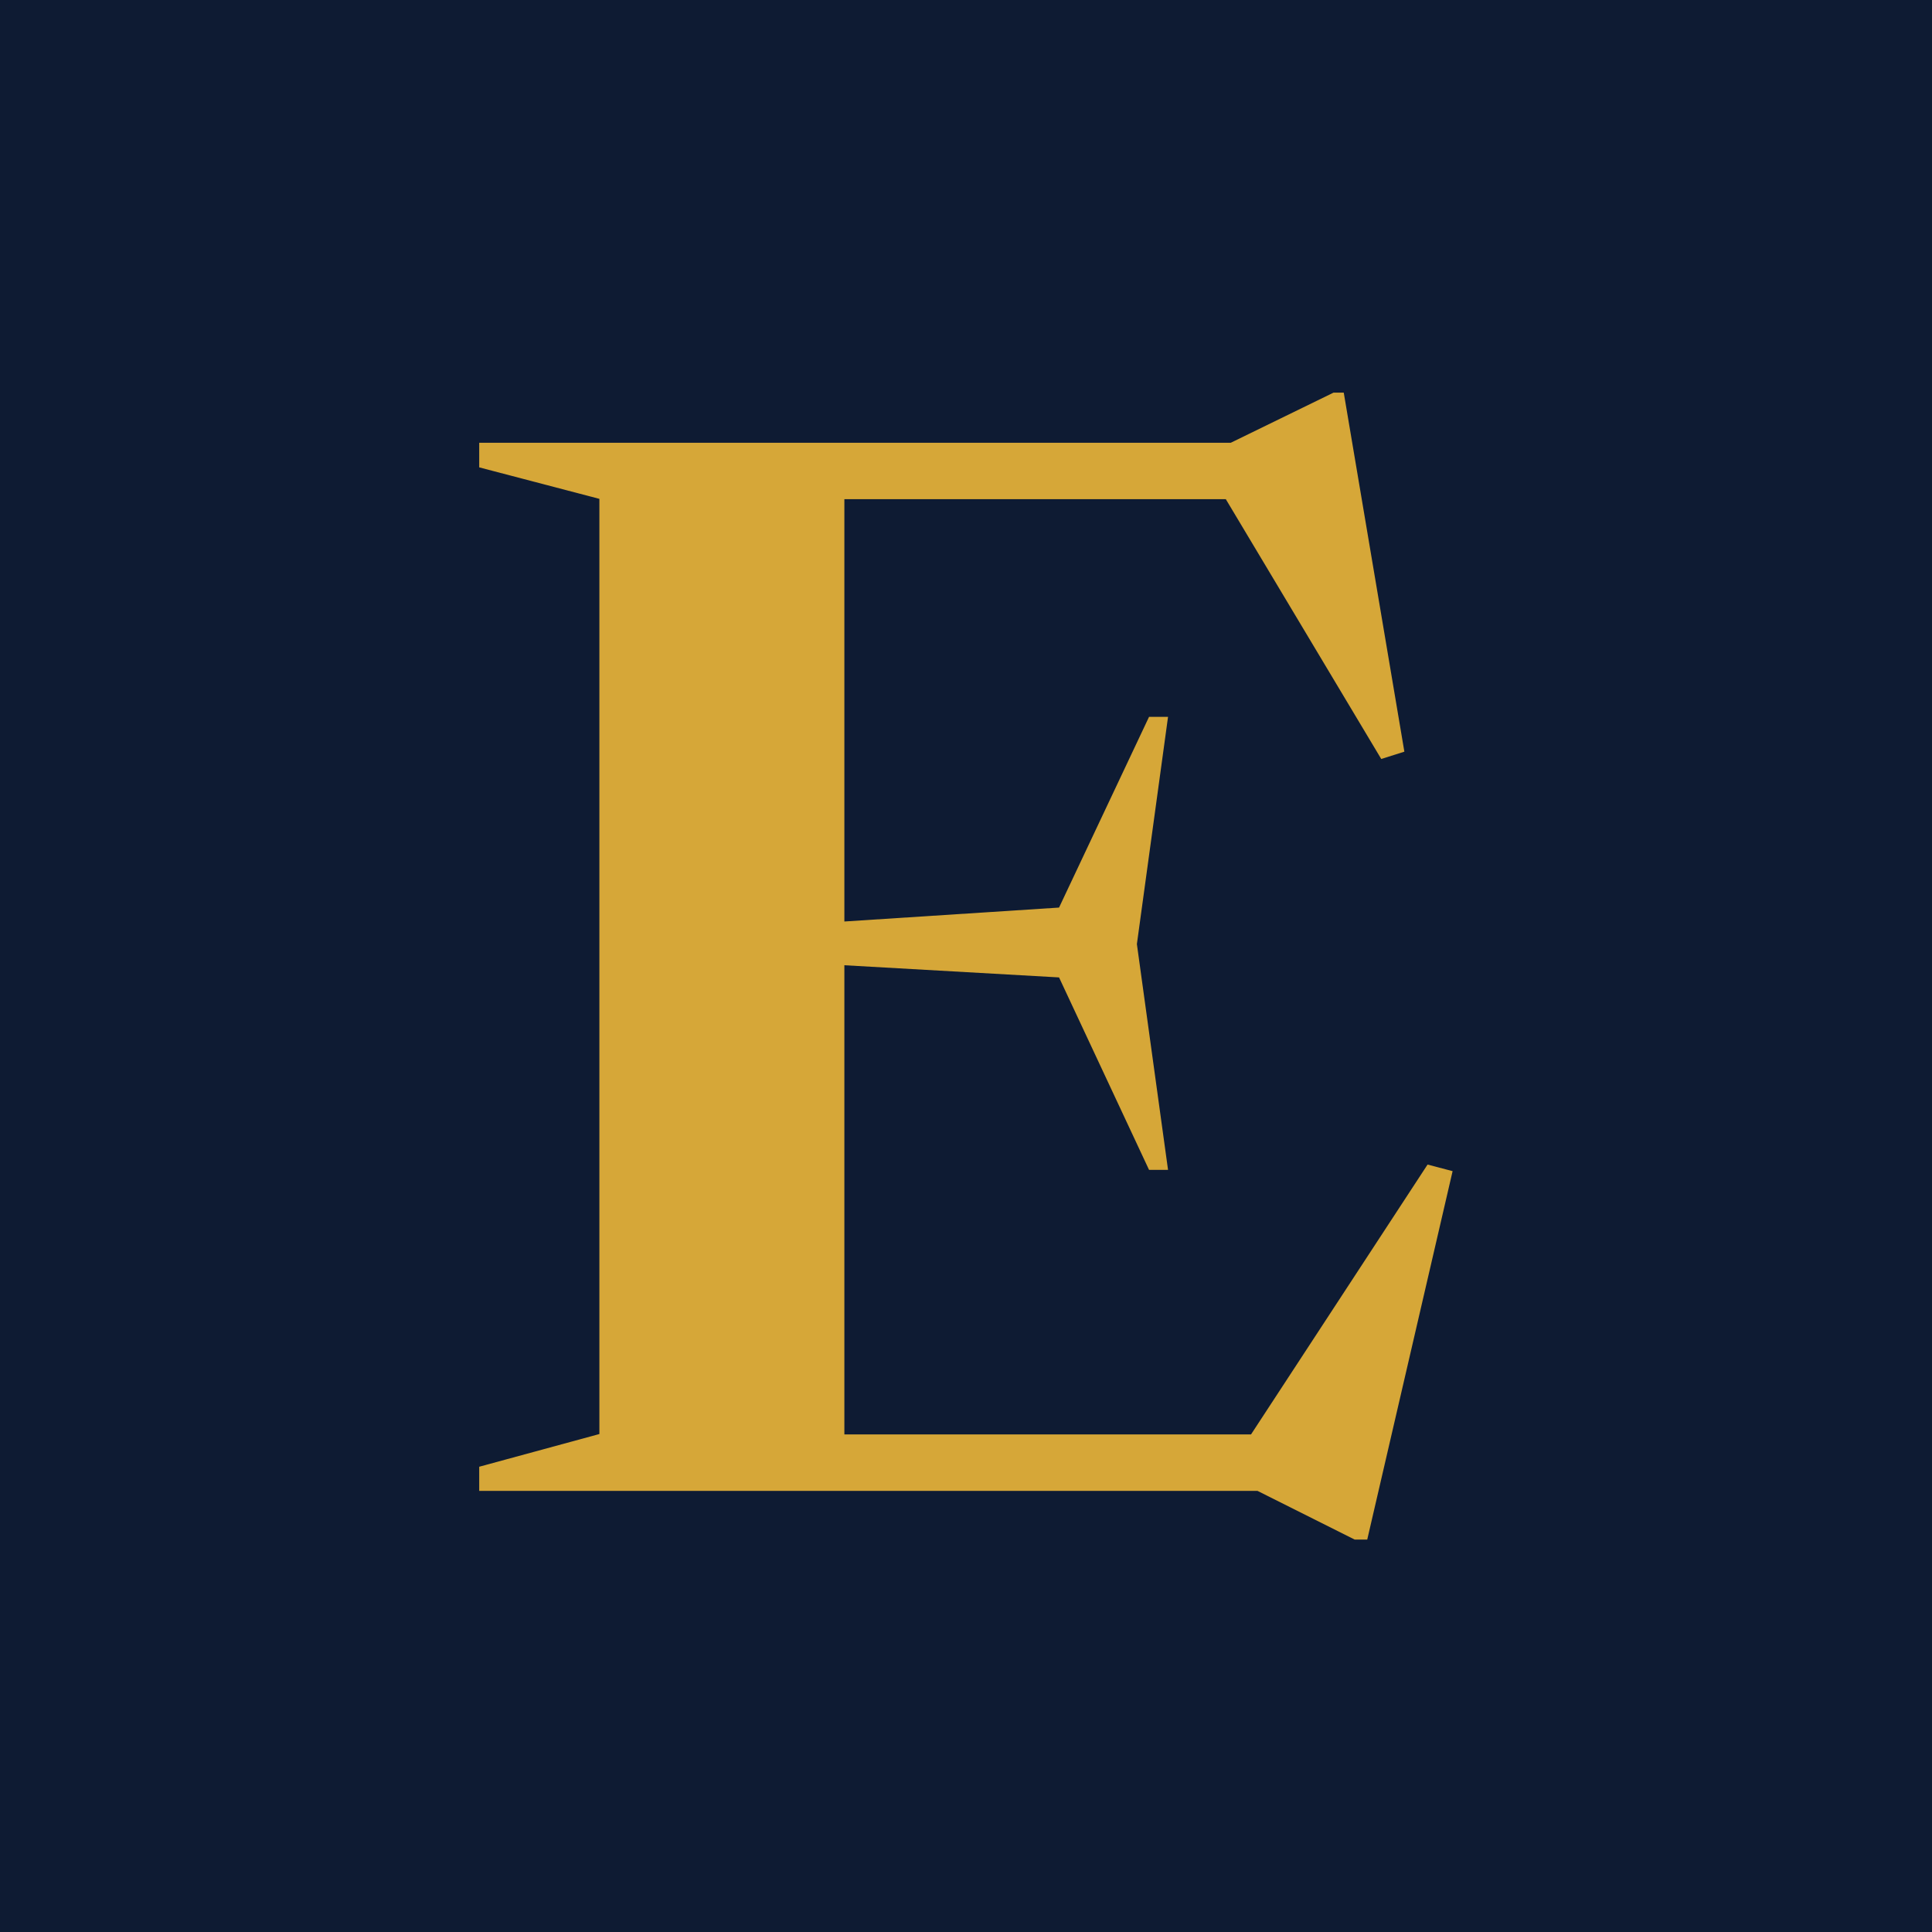
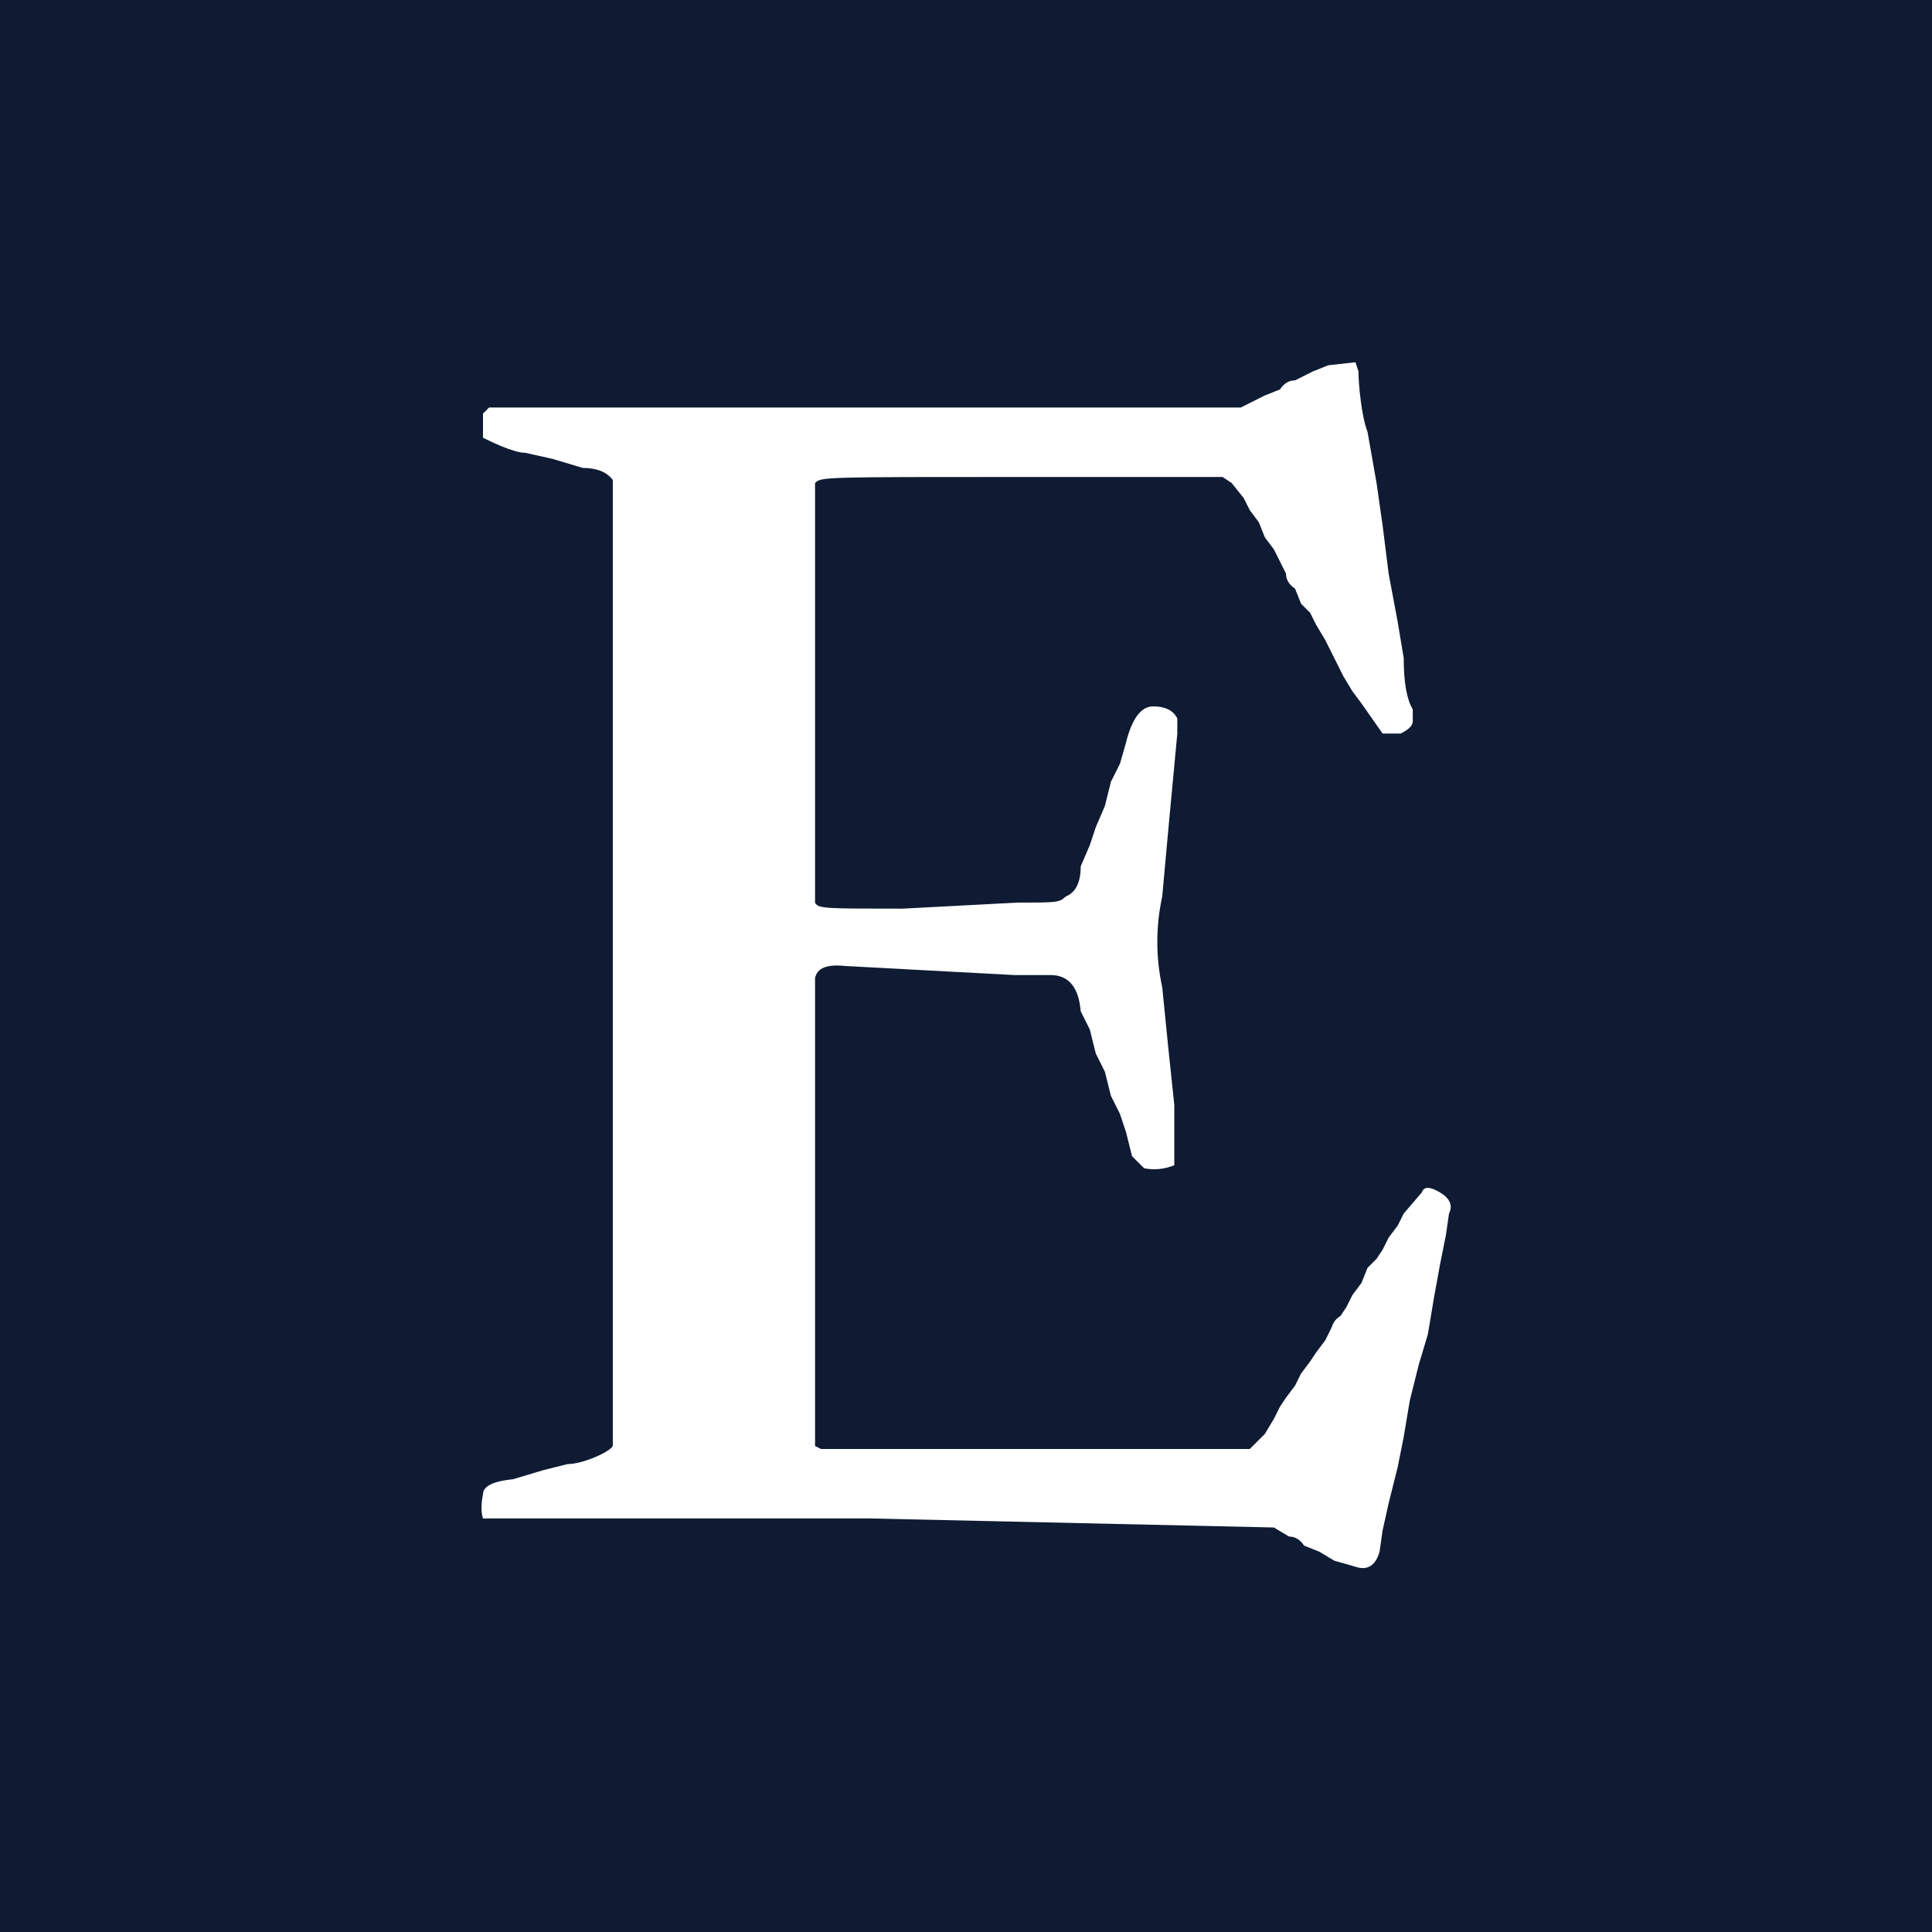
- <svg xmlns="http://www.w3.org/2000/svg" viewBox="0 0 64 64" role="img" aria-label="EduExplained">
-   <rect width="64" height="64" fill="#0E1B33" />
-   <path fill="#D6A738" transform="matrix(0.02428 0 0 -0.02428 14.446 49.387)" d="M998.634 1056.013 956.127 746 998.634 437.987H972.708L849.929 700.53L438.328 723.876V769.124L849.929 795.815L972.708 1056.013ZM1321.067 1008.517 1289.523 998.554 1054.496 1391.383 1214.694 1352.987H361.003V1430H1084.275L1224.473 1498.396H1238.362ZM1089.51 42.852 1352.721 445.188 1386.882 436.225 1270.412 -66.433H1253.251L1120.671 0H361.003V77.013H1238.929ZM58.839 0V32.926L222.789 77.544V1353.456L58.839 1396.419V1430H557.043V0Z" />
+ <svg xmlns="http://www.w3.org/2000/svg" width="64" height="64" viewBox="0 0 64 64">
+   <path fill="#0E1B33" d="M0 0h64v64H0z" />
+   <path fill="#FFF" d="m44 12.1-.5.2-.6.3q-.3 0-.5.3l-.5.2-.6.3-.2.1H16.2l-.2.2v.8c.2.1 1 .5 1.4.5l.9.2 1 .3q.7 0 1 .4v32c-.1.2-1 .6-1.5.6l-.8.2-1 .3q-1 .1-1 .5-.1.5 0 .8h12.8l13.4.3.5.3q.3 0 .5.3l.5.2.5.3.7.2q.6.2.8-.5l.1-.7.2-.9.3-1.2.2-1 .2-1.2.3-1.2.3-1 .2-1.2.2-1.1.2-1 .1-.7q.2-.4-.3-.7t-.6 0l-.6.7-.2.4-.3.4-.2.4-.2.3-.3.3-.2.5-.3.4-.2.4-.2.3q-.2.1-.3.4l-.2.4-.3.4-.2.3-.3.4-.2.4-.3.4-.2.3-.2.4-.3.5-.3.3-.2.2H27.2l-.2-.1V32.4q.1-.5 1-.4l5.6.3h1.2q.9 0 1 1.2l.3.6.2.8.3.6.2.8.3.6.2.6.2.8.4.4q.5.1 1-.1v-2l-.2-1.9-.2-2a7 7 0 0 1 0-3l.2-2.2.3-3.2v-.5q-.2-.4-.8-.4t-.9 1.2l-.2.7-.3.6-.2.8-.3.7-.2.6-.3.7q0 .8-.5 1c-.2.2-.3.2-1.6.2l-3.8.2c-2.6 0-2.8 0-2.9-.2V16c.2-.2.2-.2 7-.2h6.5l.3.2.4.5.2.4.3.4.2.5.3.4.2.4.2.4q0 .3.3.5l.2.5.3.3.2.4.3.5.2.4.2.4.2.4.3.5.3.4.7 1h.6q.4-.2.4-.4v-.4q-.3-.5-.3-1.7l-.2-1.2L46 19l-.2-1.6-.2-1.4-.3-1.7c-.2-.5-.3-1.6-.3-2l-.1-.3z" />
</svg>
